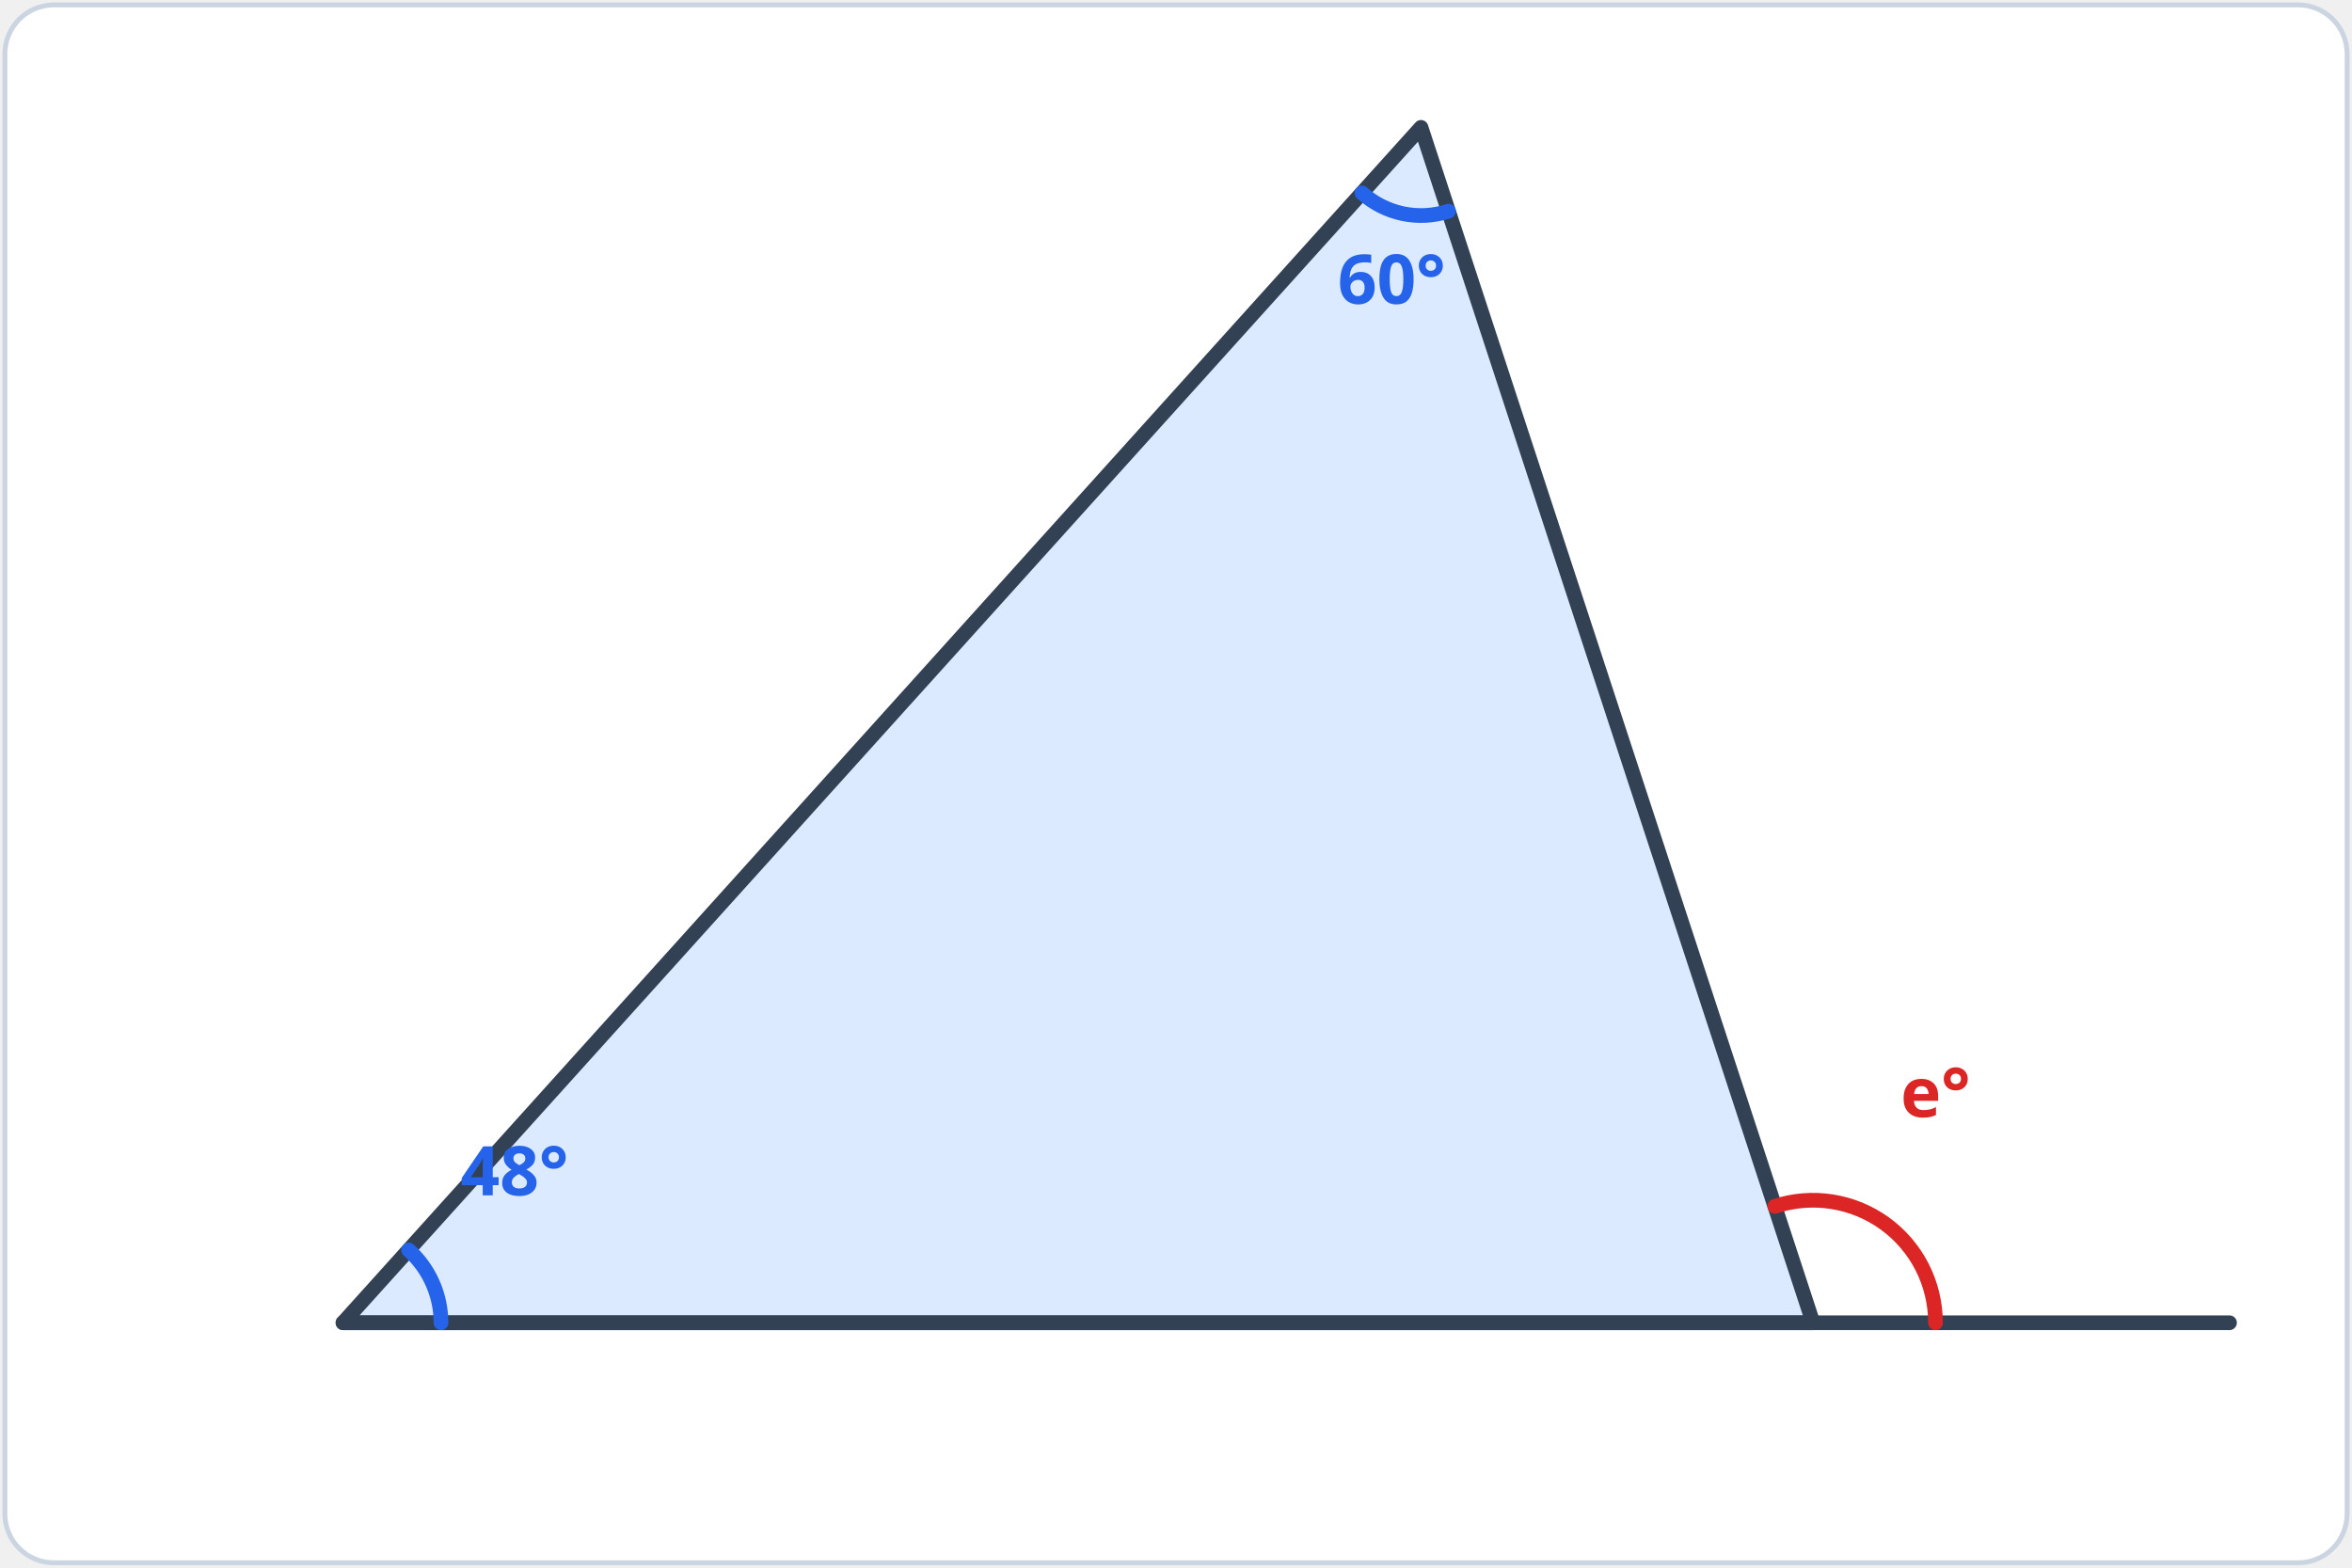
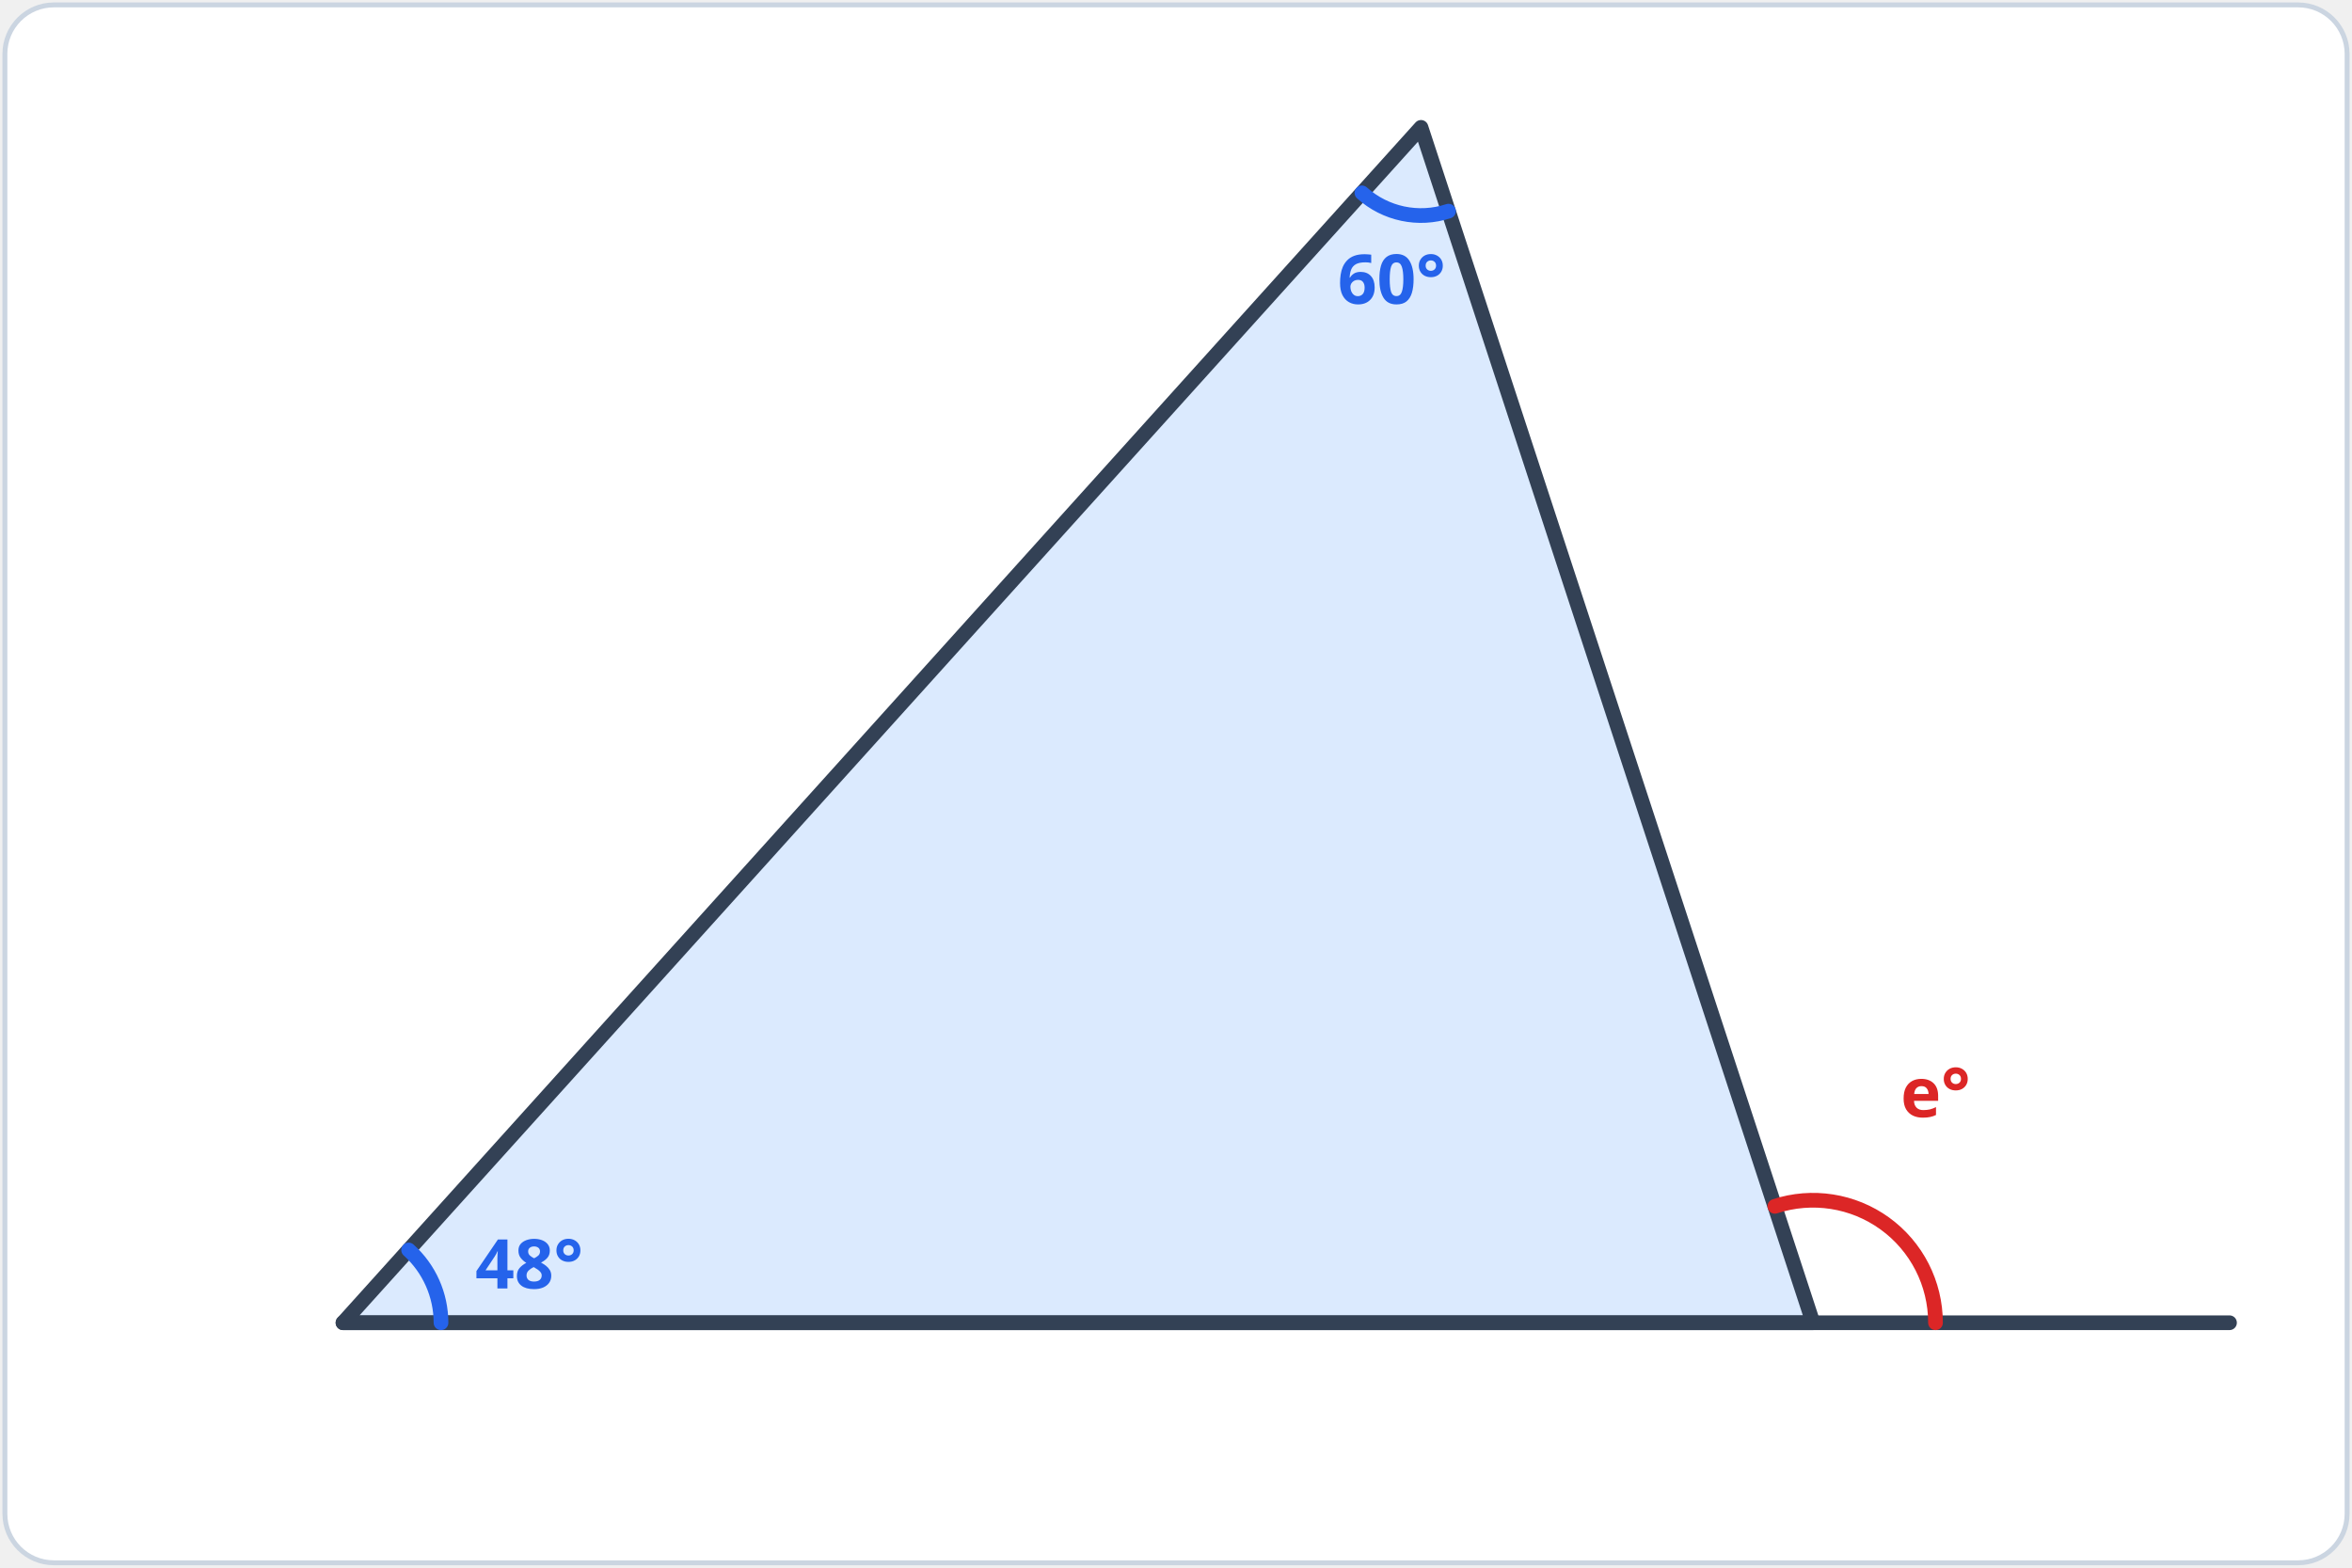
<svg xmlns="http://www.w3.org/2000/svg" width="480" height="320" viewBox="0 0 480 320" style="display:block;margin:10px auto;background:#fff">
  <rect x="1" y="1" width="478" height="318" rx="10" fill="#fff" stroke="#cbd5e1" />
  <polygon points="70.00,270.00 290.00,26.00 370.00,270.00" fill="#dbeafe" stroke="#334155" stroke-width="3" stroke-linejoin="round" />
  <line x1="70.00" y1="270.00" x2="455.00" y2="270.00" stroke="#334155" stroke-width="3" stroke-linecap="round" />
  <path d="M83.39,255.15 A20,20 0 0 1 90.00,270.00" fill="none" stroke="#2563eb" stroke-width="3" stroke-linecap="round" />
-   <text x="105.00" y="244.00" text-anchor="middle" font-family="system-ui,sans-serif" font-size="14" font-weight="650" fill="#2563eb">48°</text>
+   <text x="108.00" y="263.00" text-anchor="middle" font-family="system-ui,sans-serif" font-size="14" font-weight="650" fill="#2563eb">48°</text>
  <path d="M295.61,43.10 A18,18 0 0 1 277.95,39.37" fill="none" stroke="#2563eb" stroke-width="3" stroke-linecap="round" />
  <text x="284.00" y="62.00" text-anchor="middle" font-family="system-ui,sans-serif" font-size="14" font-weight="650" fill="#2563eb">60°</text>
  <path d="M362.21,246.24 A25,25 0 0 1 395.00,270.00" fill="none" stroke="#dc2626" stroke-width="3" stroke-linecap="round" />
  <text x="395.00" y="228.00" text-anchor="middle" font-family="system-ui,sans-serif" font-size="14" font-weight="650" fill="#dc2626">e°</text>
</svg>
